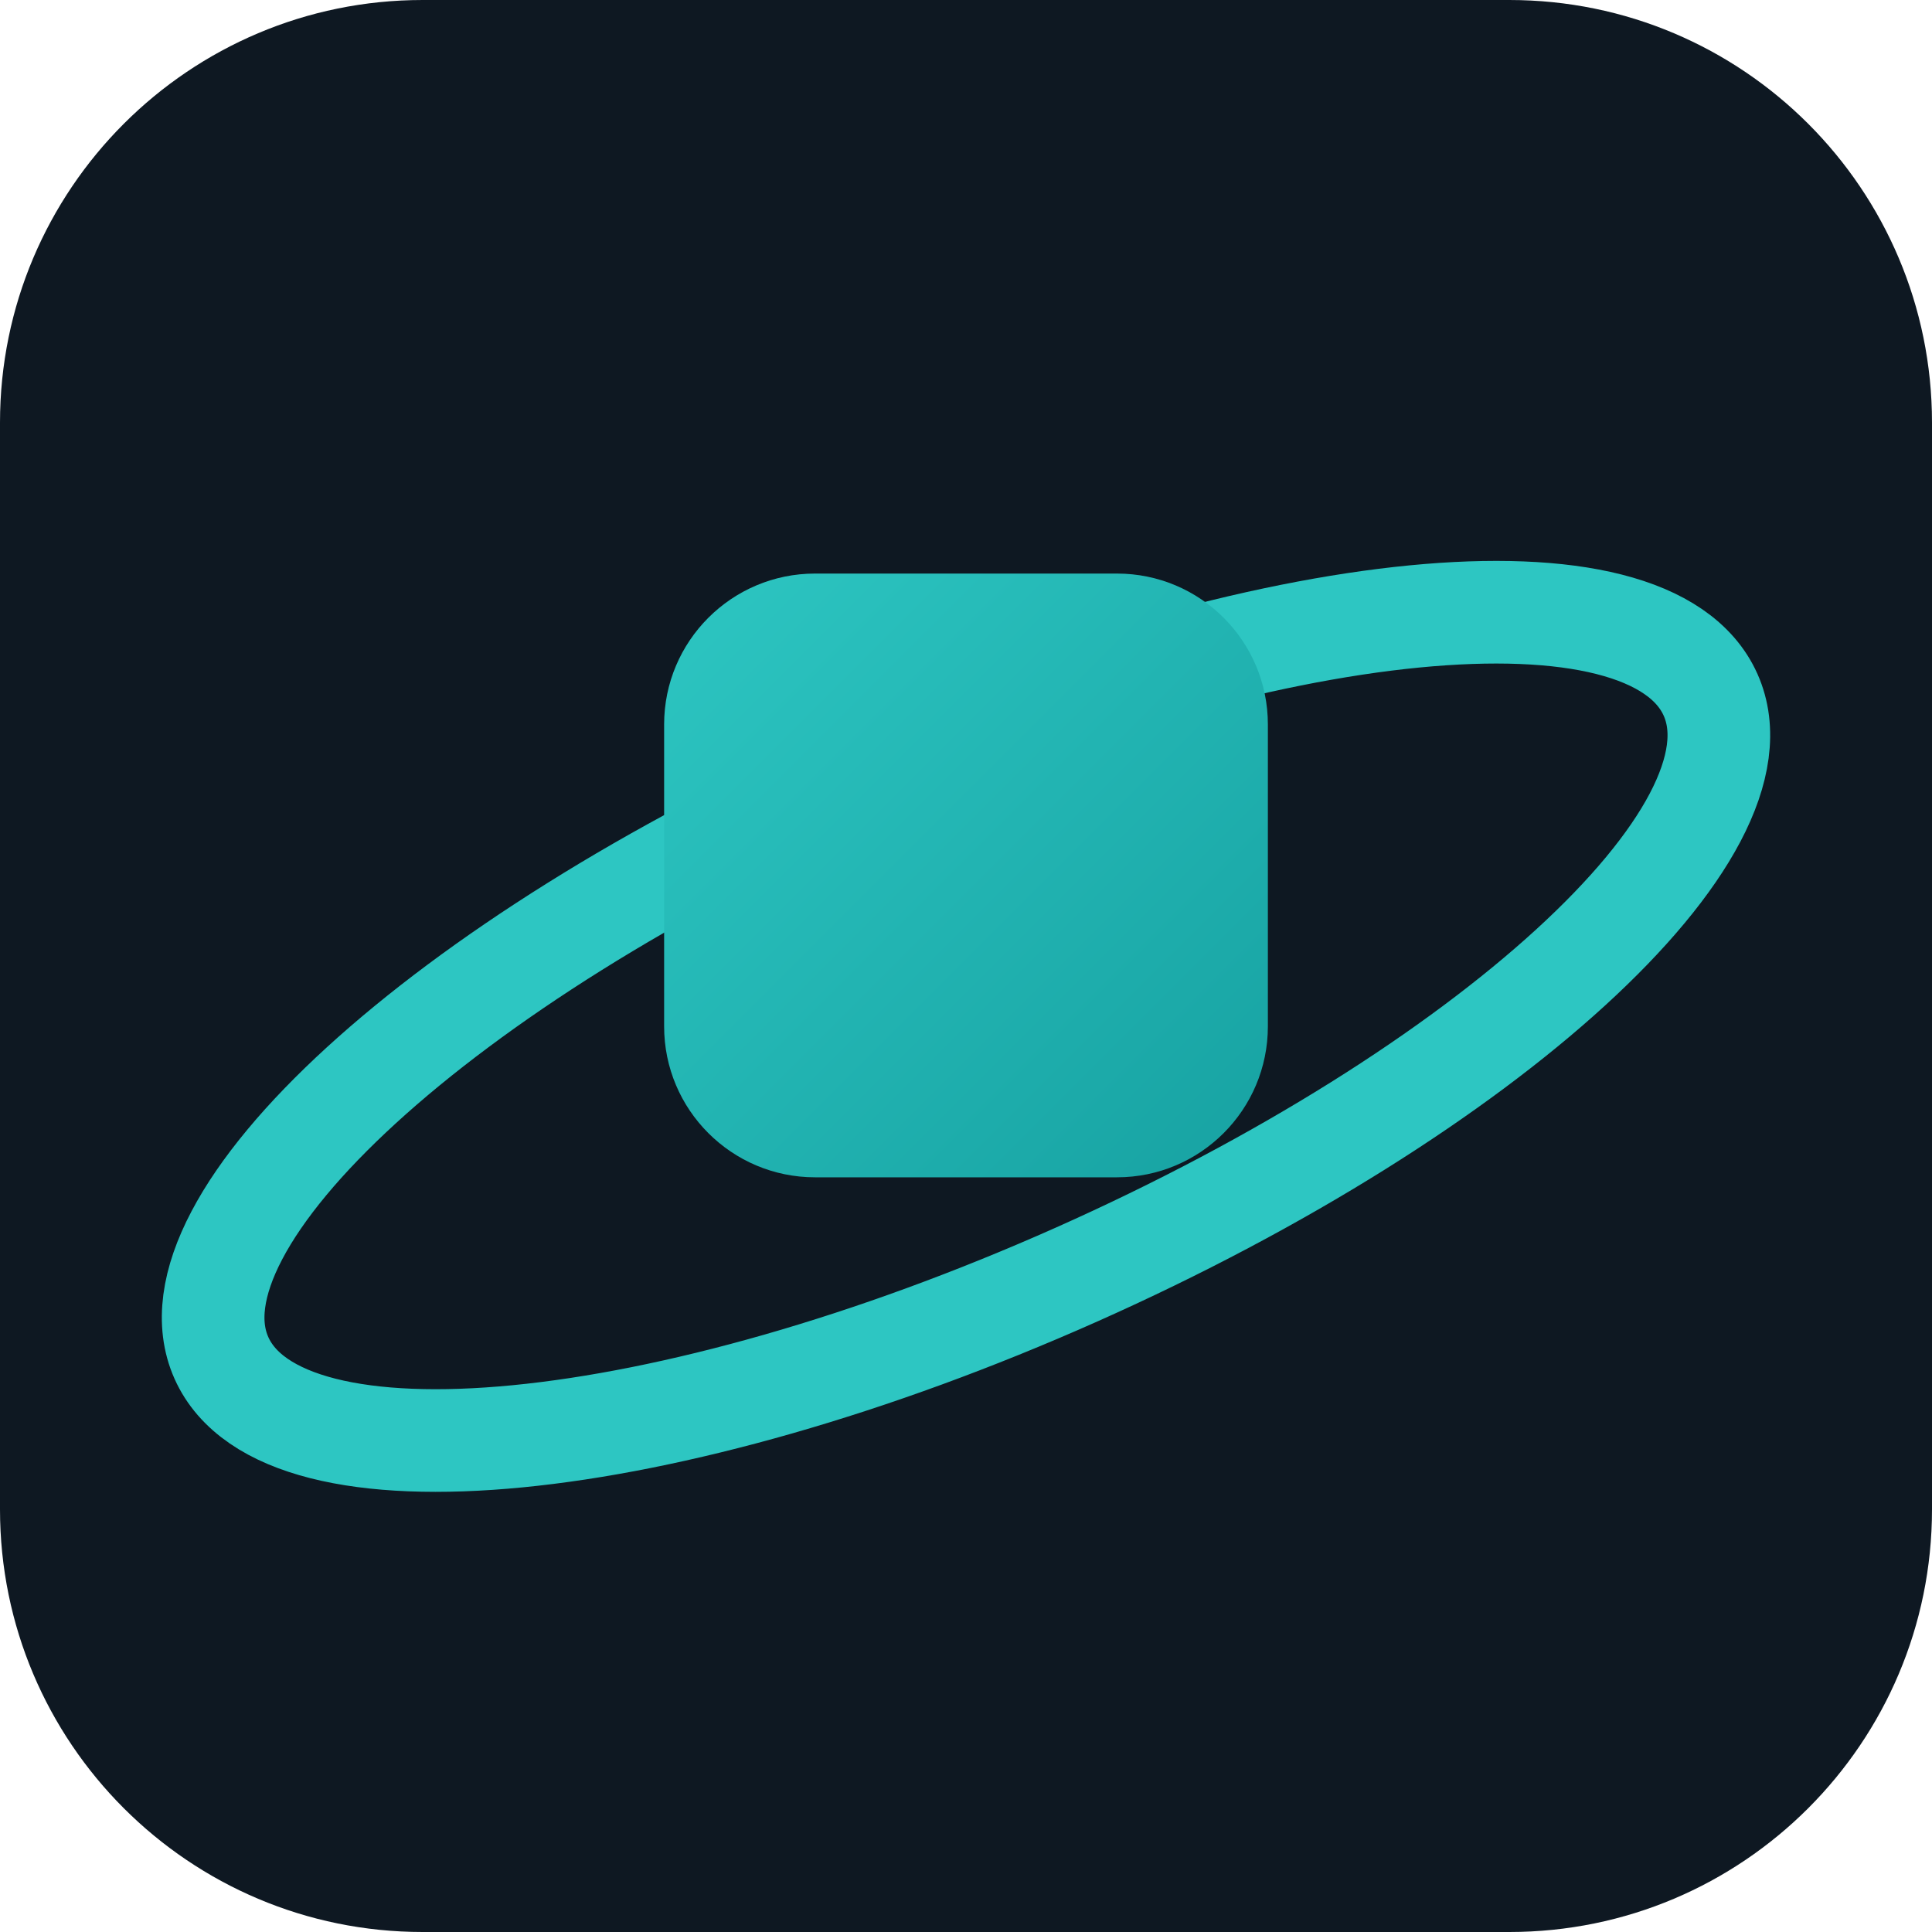
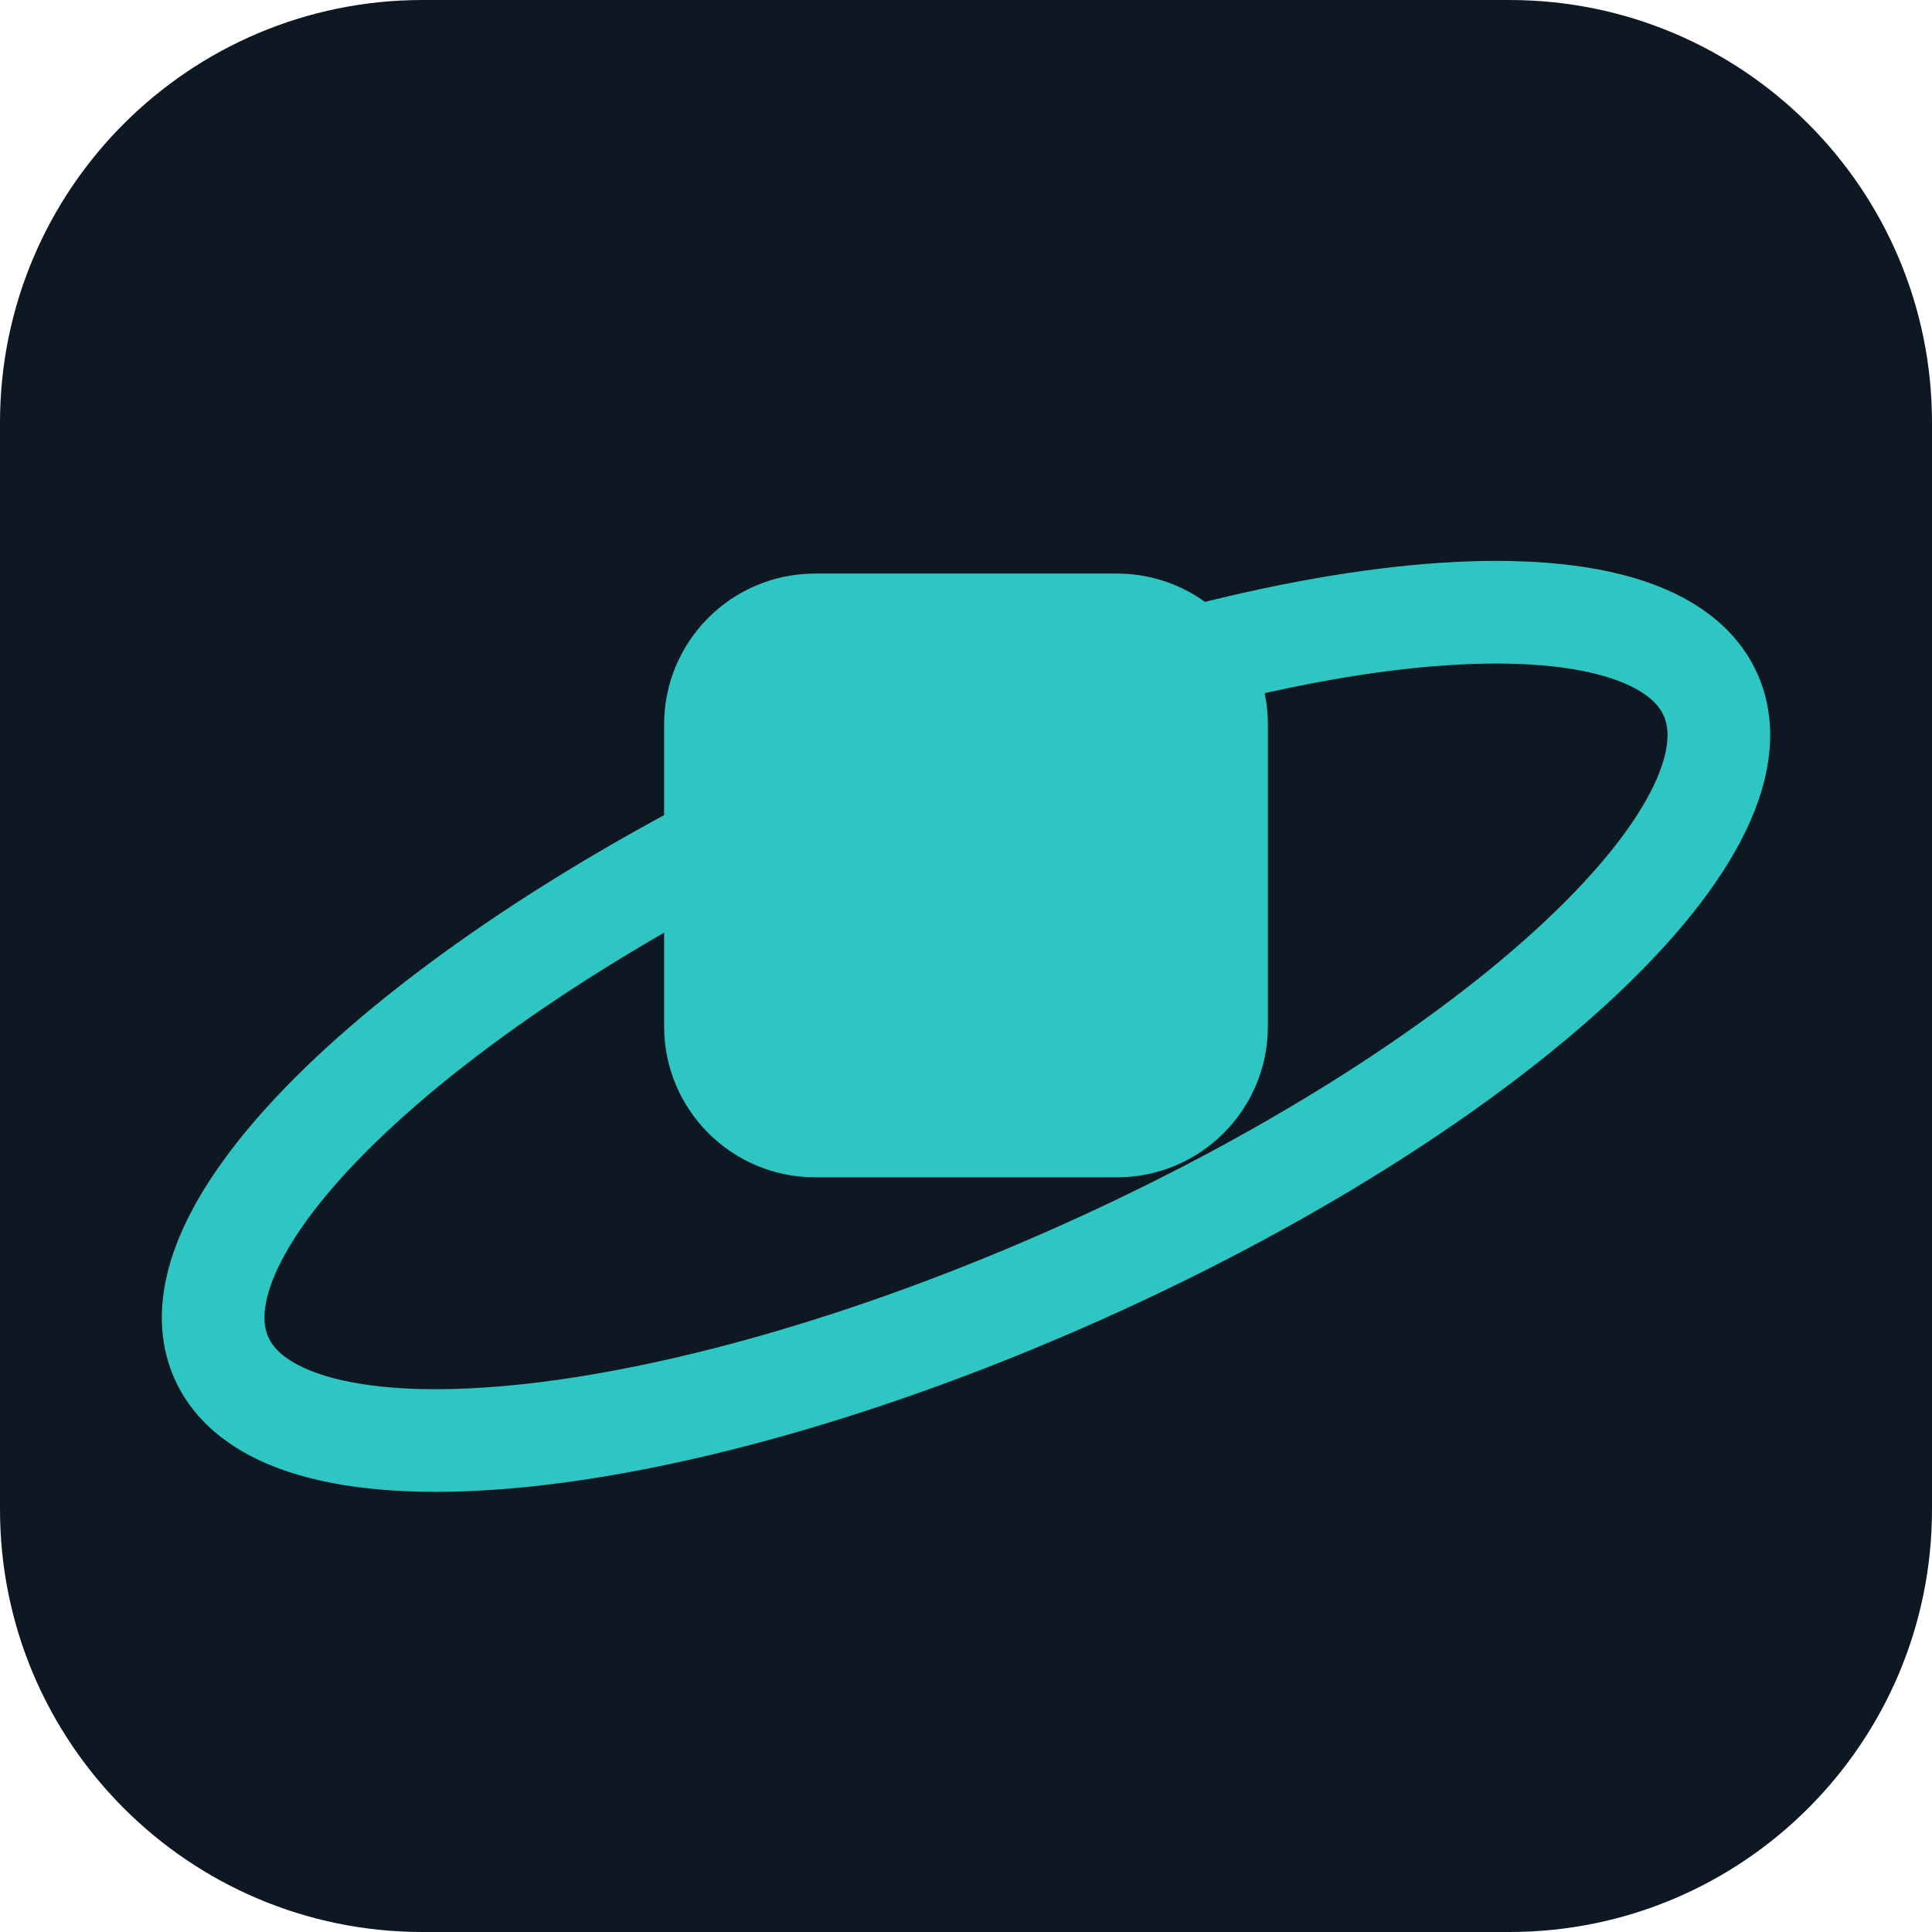
<svg xmlns="http://www.w3.org/2000/svg" viewBox="0 0 64 64" width="64" height="64">
-   <defs>
-     <linearGradient id="p" x1="0" y1="0" x2="1" y2="1">
-       <stop offset="0" stop-color="#2dc6c2" />
-       <stop offset="1" stop-color="#17a2a2" />
-     </linearGradient>
-   </defs>
  <rect width="64" height="64" rx="14" fill="#0e1822" />
  <ellipse cx="32" cy="34" rx="27" ry="9" transform="rotate(-24 32 34)" fill="none" stroke="#2dc6c2" stroke-width="3.4" />
-   <rect x="22" y="19" width="20" height="20" rx="5" fill="url(#p)" />
+   <rect x="22" y="19" width="20" height="20" rx="5" fill="#2dc6c2" />
</svg>
